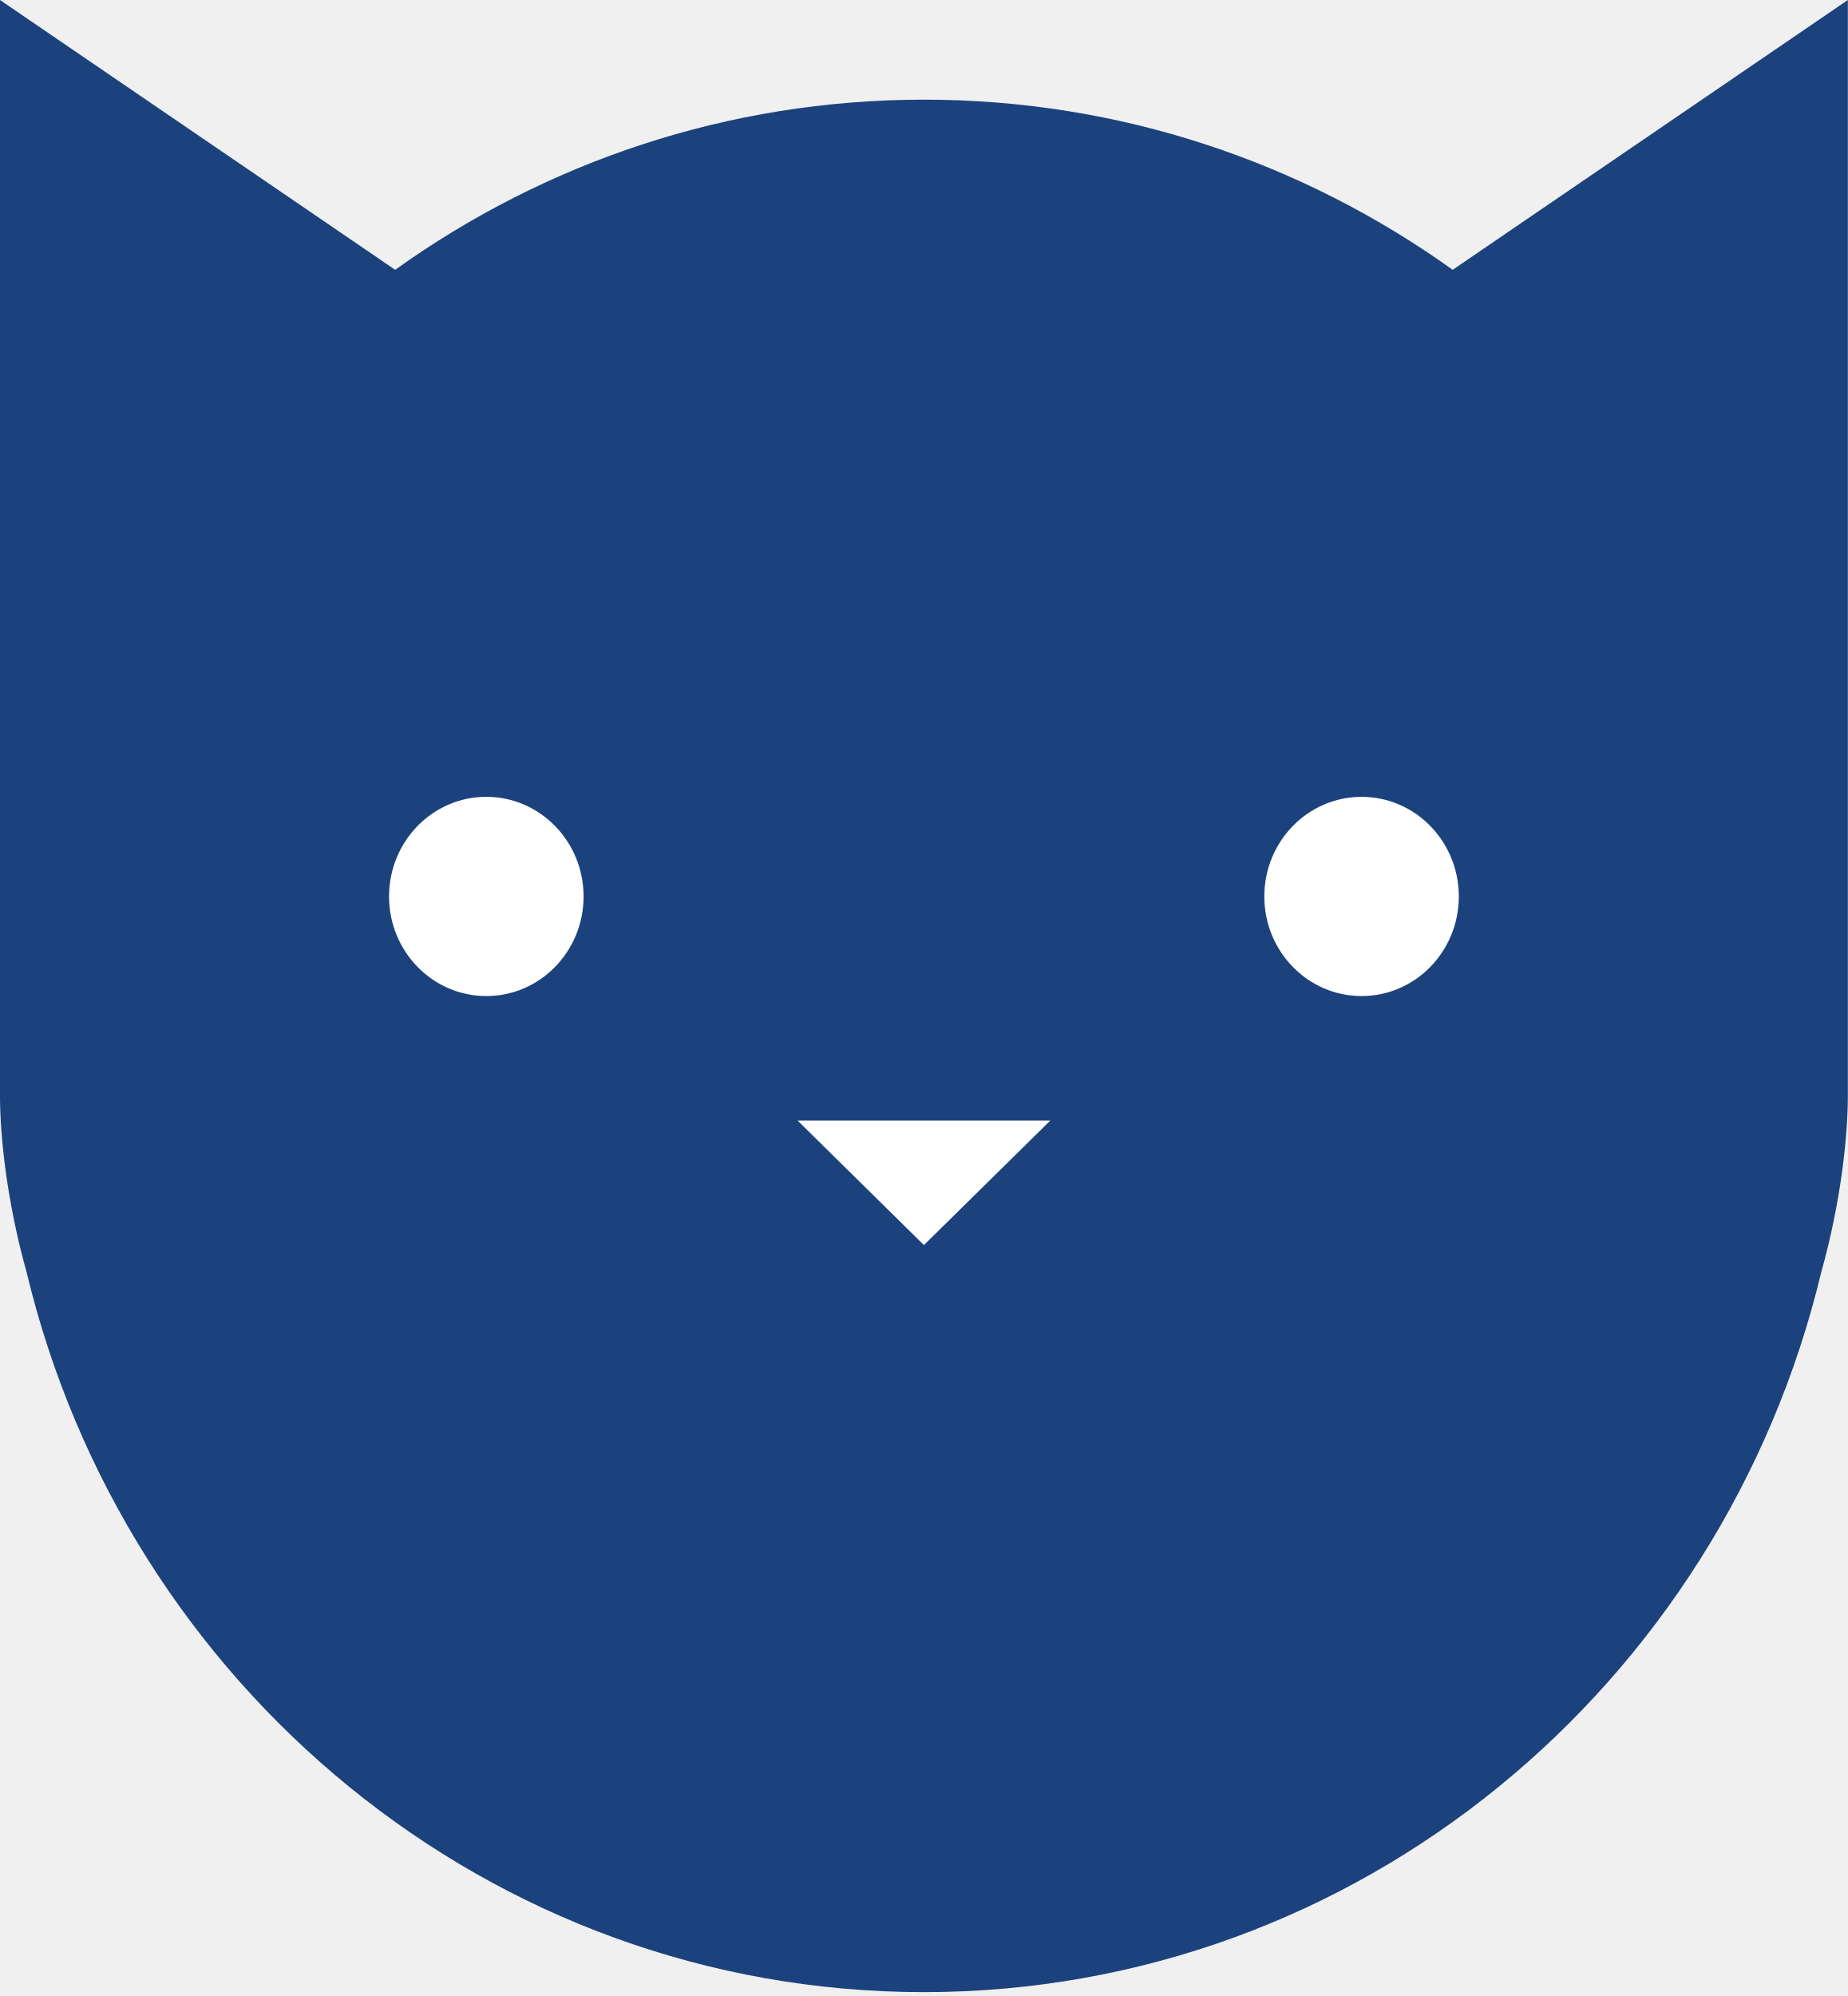
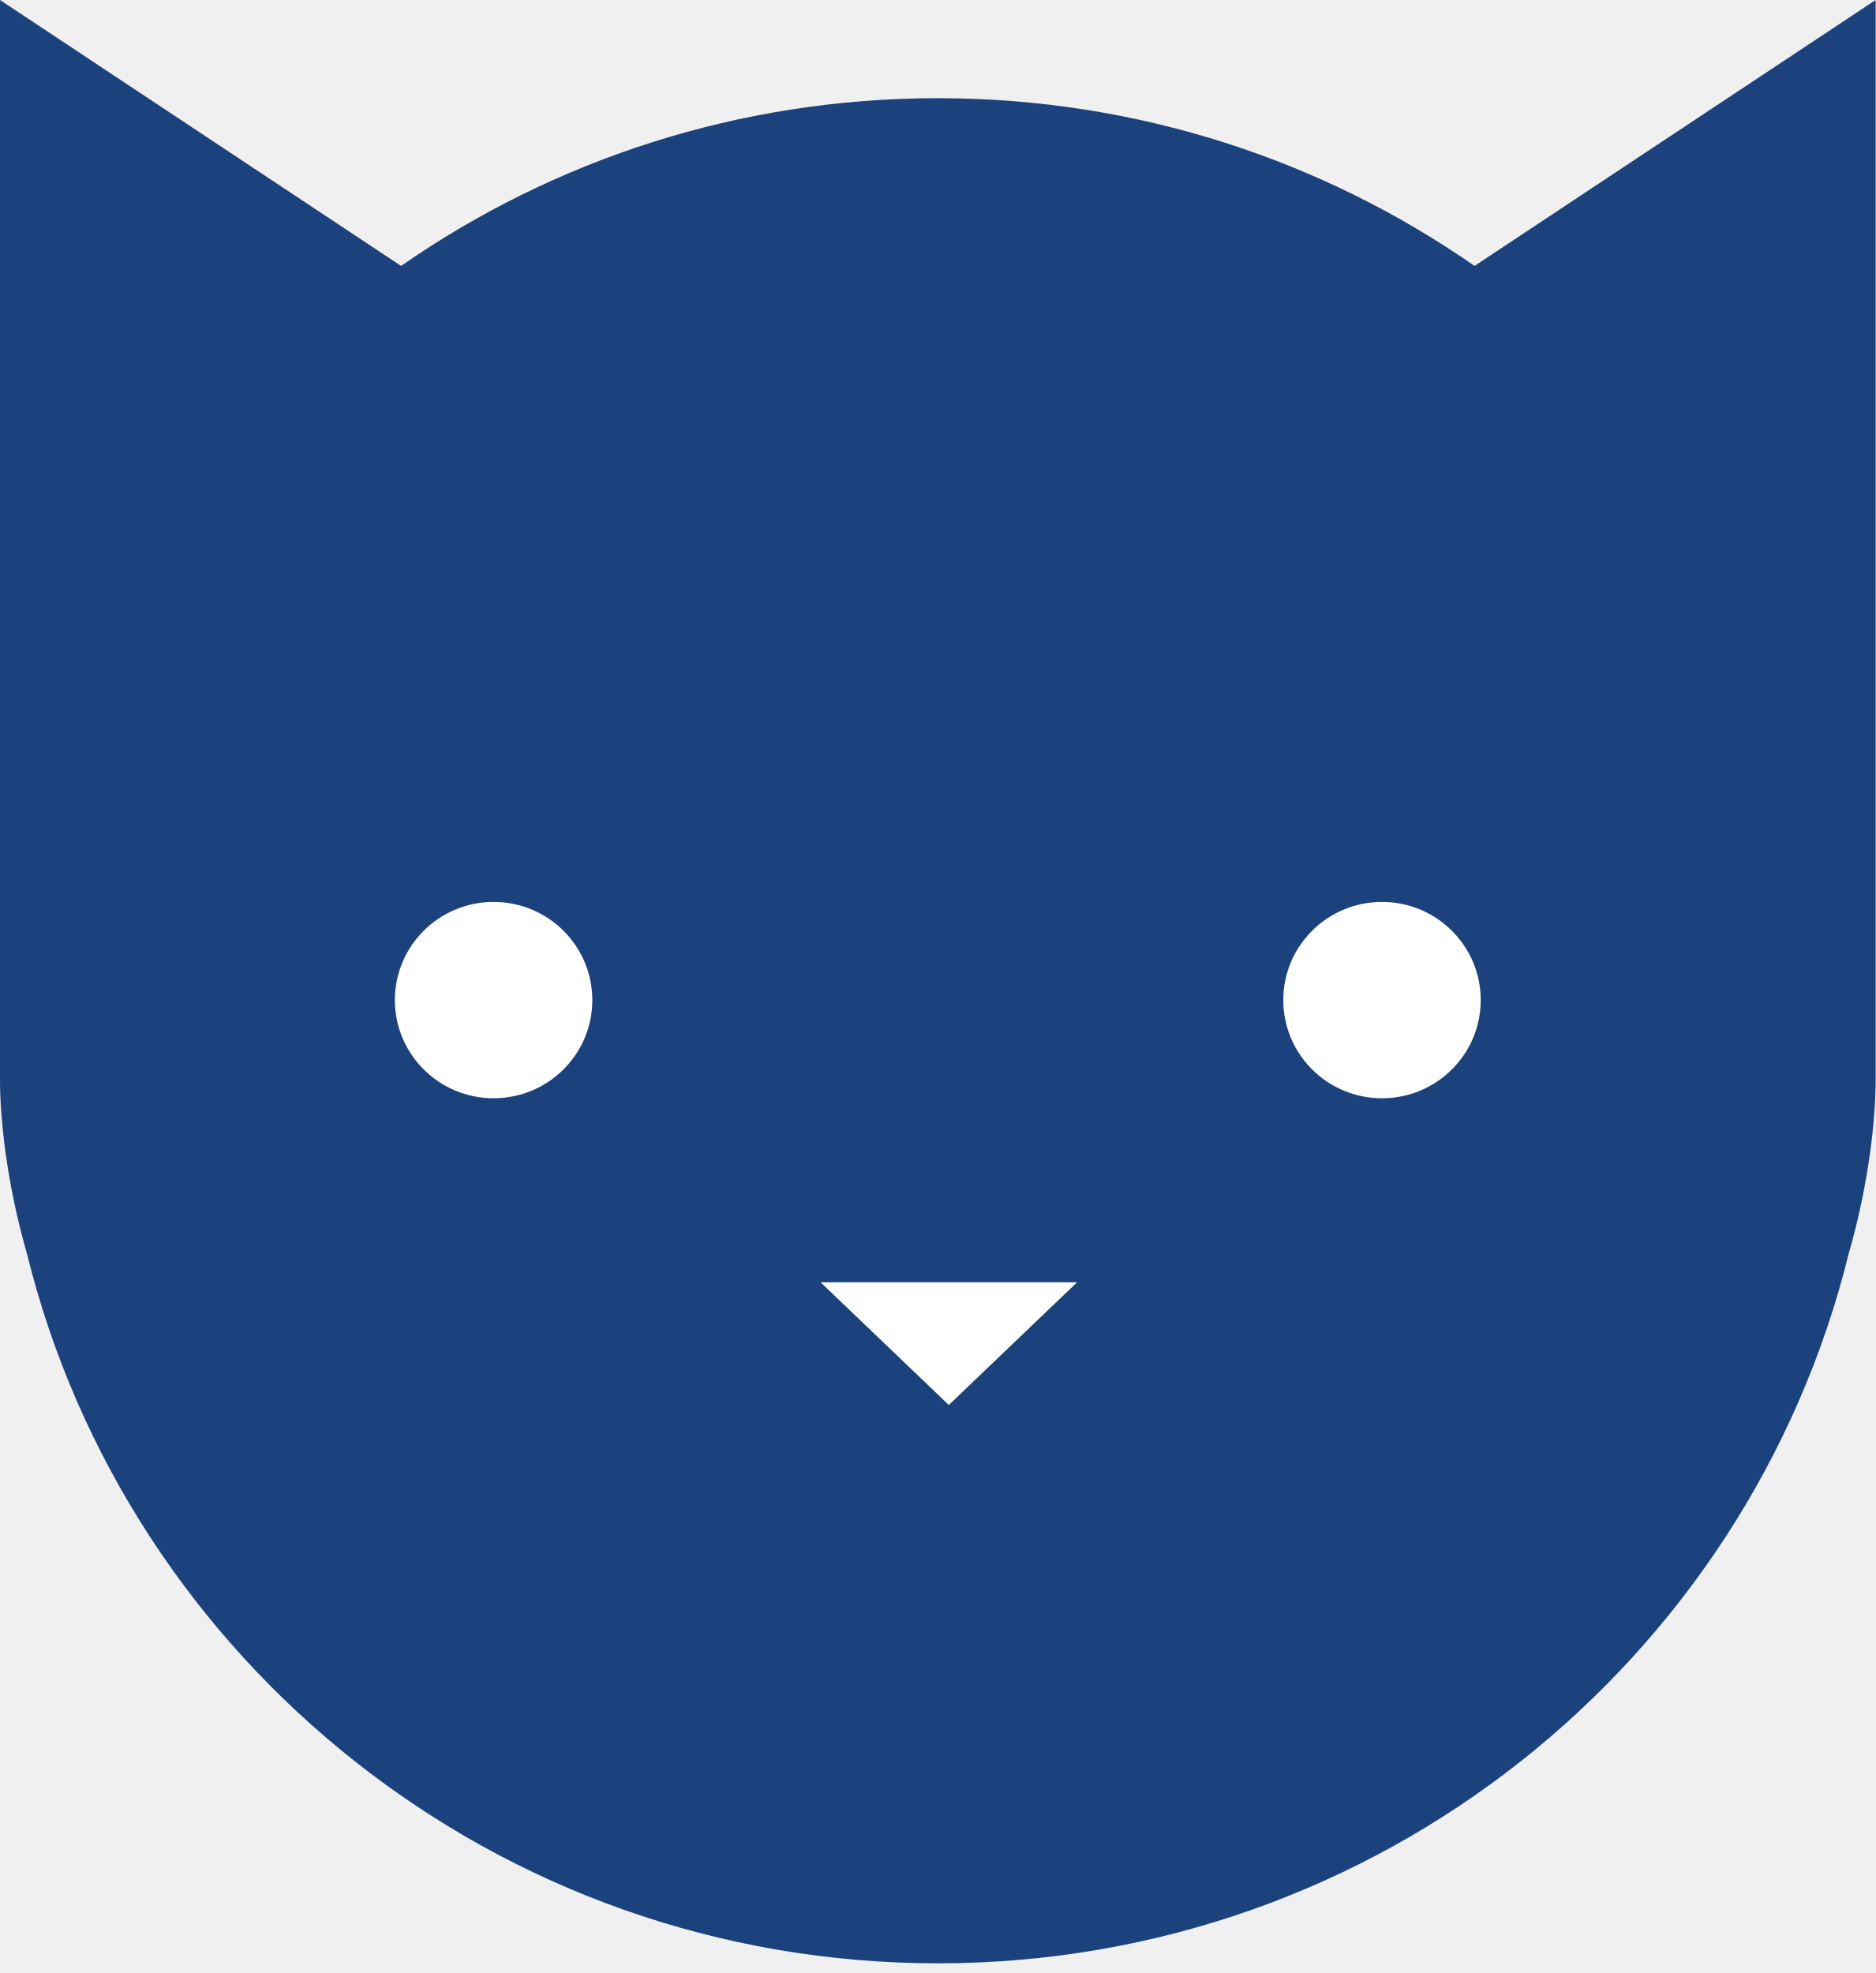
- <svg xmlns="http://www.w3.org/2000/svg" width="75" height="81" viewBox="0 0 75 81" fill="none">
-   <path fill-rule="evenodd" clip-rule="evenodd" d="M0 42.559V44.463C0 46.077 0.272 48.743 1.077 51.617C5.093 68.395 19.877 80.843 37.5 80.843C55.123 80.843 69.907 68.395 73.923 51.617C74.728 48.743 75 46.077 75 44.463V42.557C75 42.519 75 42.481 75 42.443C75 42.406 75 42.368 75 42.33V0L58.961 10.949C52.88 6.597 45.481 4.044 37.5 4.044C29.518 4.044 22.119 6.597 16.039 10.949L0 0V42.328C5.53388e-05 42.366 0 42.405 0 42.443C0 42.482 5.53388e-05 42.52 0 42.559Z" fill="#1C427D" />
-   <path fill-rule="evenodd" clip-rule="evenodd" d="M23.686 36.379C23.686 38.611 21.918 40.421 19.738 40.421C17.558 40.421 15.791 38.611 15.791 36.379C15.791 34.146 17.558 32.336 19.738 32.336C21.918 32.336 23.686 34.146 23.686 36.379ZM59.21 36.379C59.21 38.611 57.443 40.421 55.263 40.421C53.083 40.421 51.316 38.611 51.316 36.379C51.316 34.146 53.083 32.337 55.263 32.337C57.443 32.337 59.21 34.146 59.21 36.379ZM42.629 45.474L37.5 50.526L32.373 45.474H42.629Z" fill="white" />
+ <svg xmlns="http://www.w3.org/2000/svg" width="77" height="81" viewBox="0 0 77 81" fill="none">
+   <path fill-rule="evenodd" clip-rule="evenodd" d="M16.466 10.917L0 0V44.331C0 45.943 0.28 48.606 1.108 51.475C5.236 68.197 20.411 80.603 38.5 80.603C56.587 80.603 71.762 68.199 75.891 51.479C76.72 48.608 77 45.944 77 44.331V0L60.534 10.917C54.291 6.577 46.695 4.031 38.5 4.031C30.305 4.031 22.709 6.577 16.466 10.917Z" fill="#1C427D" />
+   <path fill-rule="evenodd" clip-rule="evenodd" d="M24.316 41.058C24.316 43.284 22.502 45.088 20.264 45.088C18.025 45.088 16.211 43.284 16.211 41.058C16.211 38.832 18.025 37.028 20.264 37.028C22.502 37.028 24.316 38.832 24.316 41.058ZM60.788 41.058C60.788 43.284 58.973 45.088 56.735 45.088C54.497 45.088 52.682 43.284 52.682 41.058C52.682 38.832 54.497 37.028 56.735 37.028C58.973 37.028 60.788 38.832 60.788 41.058ZM44.217 52.643L38.951 57.681L33.688 52.643H44.217Z" fill="white" />
</svg>
